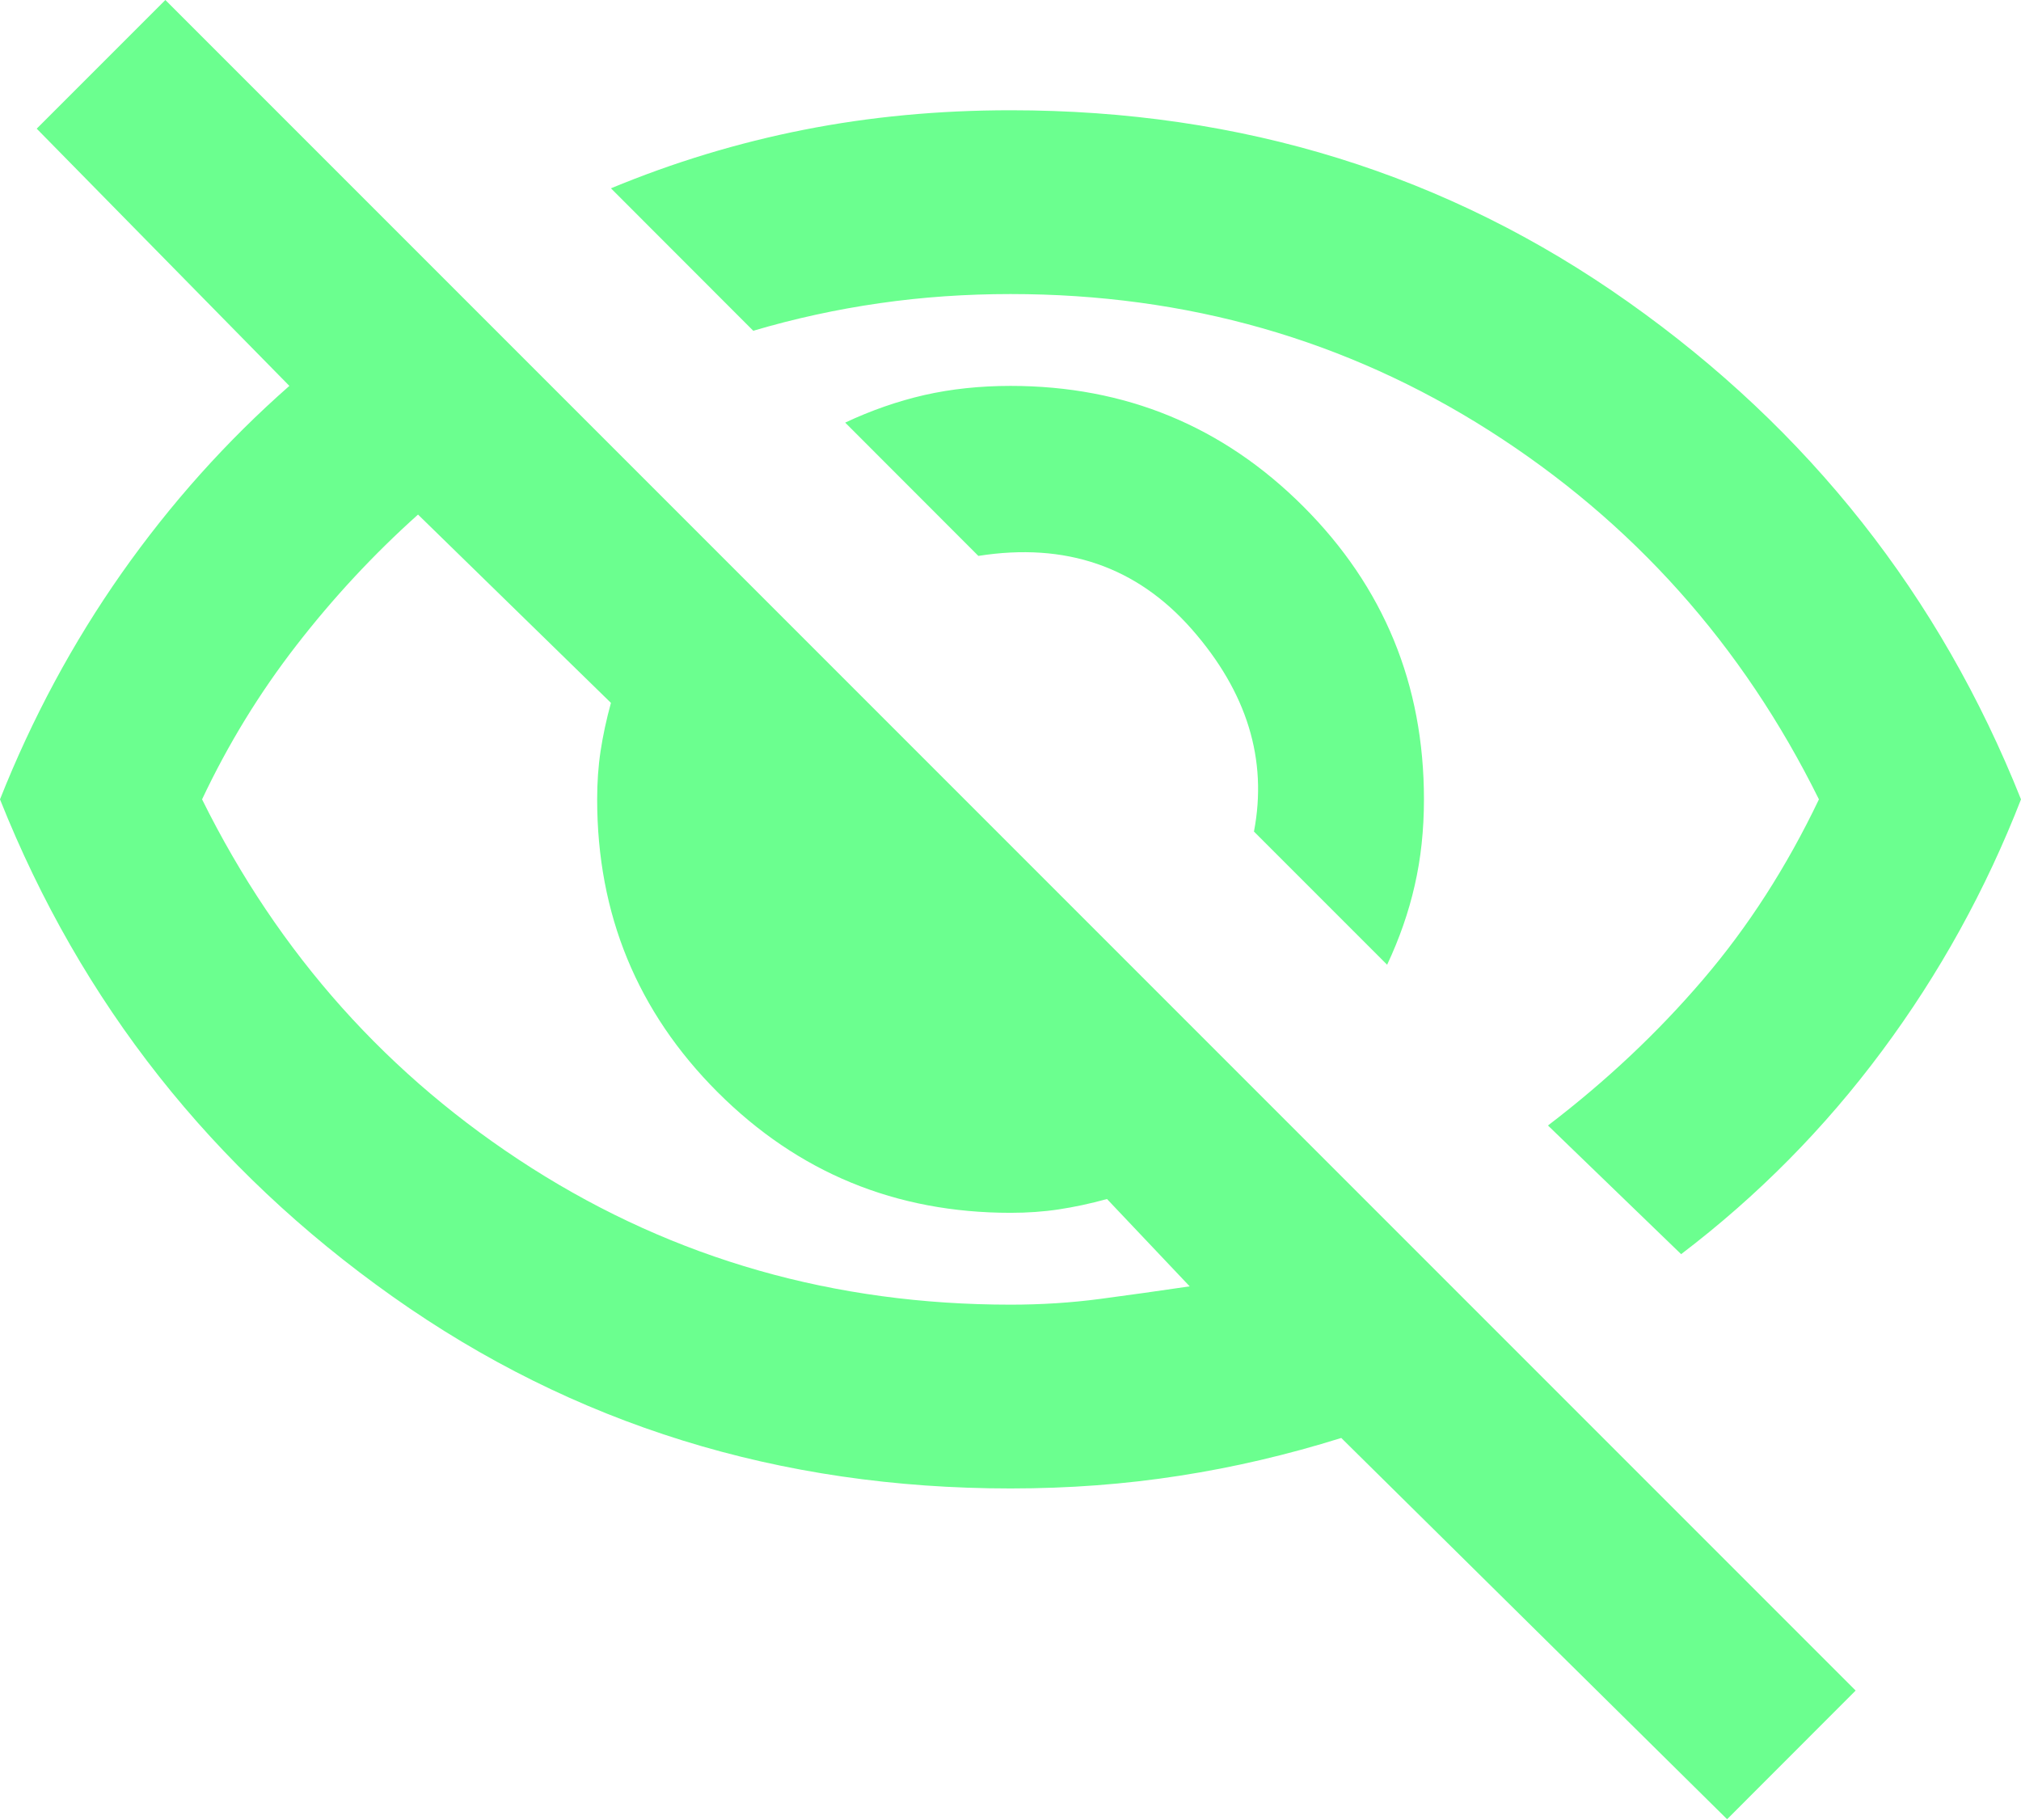
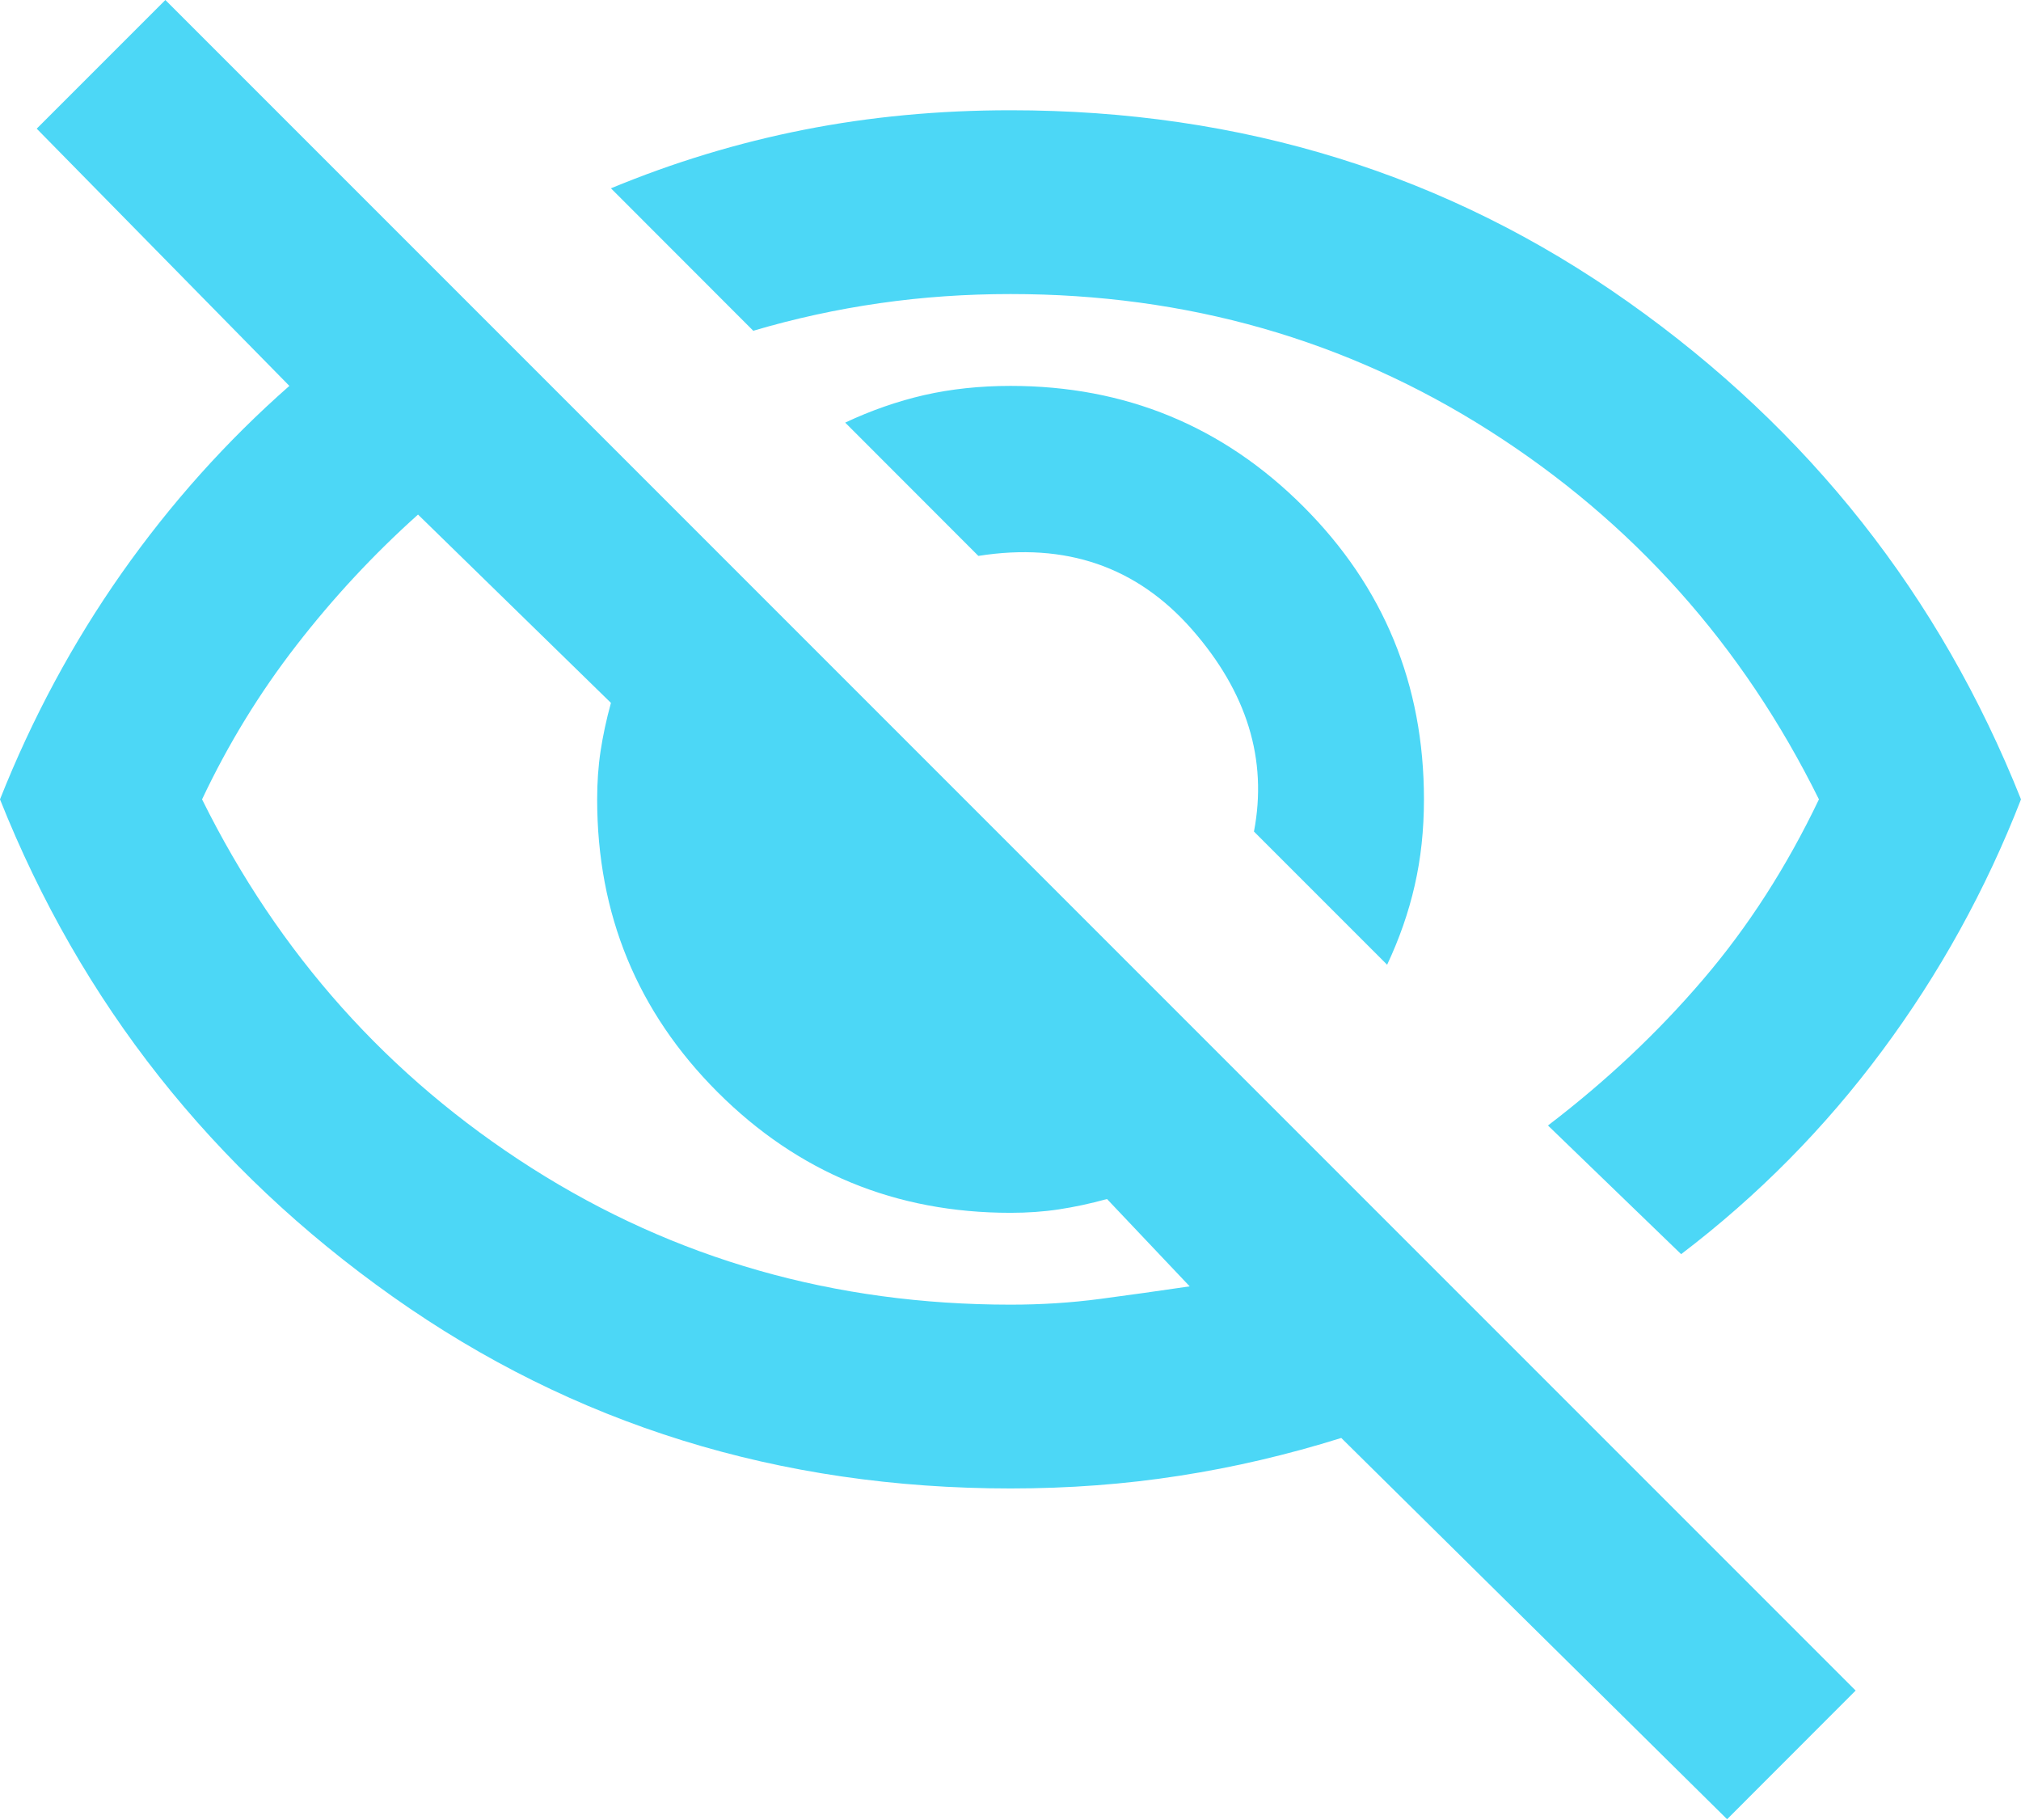
<svg xmlns="http://www.w3.org/2000/svg" preserveAspectRatio="none" overflow="visible" style="display: block;" width="18.333" height="16.5" viewBox="0 0 18.333 16.5" fill="none">
  <g id="Container">
-     <path id="Icon" d="M12.583 8.75L11.375 7.542C11.5 6.889 11.312 6.278 10.812 5.708C10.312 5.139 9.667 4.917 8.875 5.042L7.667 3.833C7.903 3.722 8.142 3.639 8.385 3.583C8.628 3.528 8.889 3.5 9.167 3.5C10.208 3.5 11.094 3.865 11.823 4.594C12.552 5.323 12.917 6.208 12.917 7.25C12.917 7.528 12.889 7.788 12.833 8.031C12.778 8.274 12.694 8.514 12.583 8.75V8.75M15.25 11.375L14.042 10.208C14.569 9.806 15.038 9.365 15.448 8.885C15.858 8.406 16.208 7.861 16.5 7.25C15.806 5.847 14.809 4.733 13.51 3.906C12.212 3.08 10.764 2.667 9.167 2.667C8.764 2.667 8.368 2.694 7.979 2.75C7.59 2.806 7.208 2.889 6.833 3L5.542 1.708C6.111 1.472 6.694 1.295 7.292 1.177C7.889 1.059 8.514 1 9.167 1C11.264 1 13.132 1.58 14.771 2.74C16.41 3.899 17.597 5.403 18.333 7.25C18.014 8.069 17.594 8.83 17.073 9.531C16.552 10.233 15.944 10.847 15.25 11.375V11.375M15.667 16.5L12.167 13.042C11.681 13.194 11.191 13.309 10.698 13.385C10.205 13.462 9.694 13.5 9.167 13.5C7.069 13.5 5.201 12.92 3.562 11.76C1.924 10.601 0.736 9.097 0 7.25C0.292 6.514 0.66 5.83 1.104 5.198C1.549 4.566 2.056 4 2.625 3.5L0.333 1.167L1.5 0L16.833 15.333L15.667 16.5V16.5M3.792 4.667C3.389 5.028 3.021 5.424 2.688 5.854C2.354 6.285 2.069 6.75 1.833 7.25C2.528 8.653 3.524 9.767 4.823 10.594C6.122 11.42 7.569 11.833 9.167 11.833C9.444 11.833 9.715 11.816 9.979 11.781C10.243 11.746 10.514 11.708 10.792 11.667L10.042 10.875C9.889 10.917 9.743 10.948 9.604 10.969C9.465 10.99 9.319 11 9.167 11C8.125 11 7.24 10.635 6.51 9.906C5.781 9.177 5.417 8.292 5.417 7.25C5.417 7.097 5.427 6.951 5.448 6.812C5.469 6.674 5.5 6.528 5.542 6.375L3.792 4.667V4.667M10.438 6.604V6.604V6.604V6.604V6.604V6.604V6.604V6.604V6.604M7.292 8.167V8.167V8.167V8.167V8.167V8.167V8.167V8.167V8.167" fill="#6BFF8F" />
+     <path id="Icon" d="M12.583 8.75L11.375 7.542C11.5 6.889 11.312 6.278 10.812 5.708C10.312 5.139 9.667 4.917 8.875 5.042L7.667 3.833C7.903 3.722 8.142 3.639 8.385 3.583C8.628 3.528 8.889 3.5 9.167 3.5C10.208 3.5 11.094 3.865 11.823 4.594C12.552 5.323 12.917 6.208 12.917 7.25C12.917 7.528 12.889 7.788 12.833 8.031C12.778 8.274 12.694 8.514 12.583 8.75V8.75M15.25 11.375L14.042 10.208C14.569 9.806 15.038 9.365 15.448 8.885C15.858 8.406 16.208 7.861 16.5 7.25C15.806 5.847 14.809 4.733 13.51 3.906C12.212 3.08 10.764 2.667 9.167 2.667C8.764 2.667 8.368 2.694 7.979 2.75C7.59 2.806 7.208 2.889 6.833 3L5.542 1.708C6.111 1.472 6.694 1.295 7.292 1.177C7.889 1.059 8.514 1 9.167 1C11.264 1 13.132 1.58 14.771 2.74C16.41 3.899 17.597 5.403 18.333 7.25C18.014 8.069 17.594 8.83 17.073 9.531C16.552 10.233 15.944 10.847 15.25 11.375V11.375M15.667 16.5L12.167 13.042C11.681 13.194 11.191 13.309 10.698 13.385C10.205 13.462 9.694 13.5 9.167 13.5C7.069 13.5 5.201 12.92 3.562 11.76C1.924 10.601 0.736 9.097 0 7.25C0.292 6.514 0.66 5.83 1.104 5.198C1.549 4.566 2.056 4 2.625 3.5L0.333 1.167L1.5 0L16.833 15.333L15.667 16.5V16.5M3.792 4.667C3.389 5.028 3.021 5.424 2.688 5.854C2.354 6.285 2.069 6.75 1.833 7.25C2.528 8.653 3.524 9.767 4.823 10.594C6.122 11.42 7.569 11.833 9.167 11.833C9.444 11.833 9.715 11.816 9.979 11.781C10.243 11.746 10.514 11.708 10.792 11.667L10.042 10.875C9.889 10.917 9.743 10.948 9.604 10.969C9.465 10.99 9.319 11 9.167 11C8.125 11 7.24 10.635 6.51 9.906C5.781 9.177 5.417 8.292 5.417 7.25C5.417 7.097 5.427 6.951 5.448 6.812C5.469 6.674 5.5 6.528 5.542 6.375L3.792 4.667V4.667M10.438 6.604V6.604V6.604V6.604V6.604V6.604V6.604V6.604V6.604M7.292 8.167V8.167V8.167V8.167V8.167V8.167V8.167V8.167V8.167" fill="#4cd7f6" />
  </g>
</svg>
